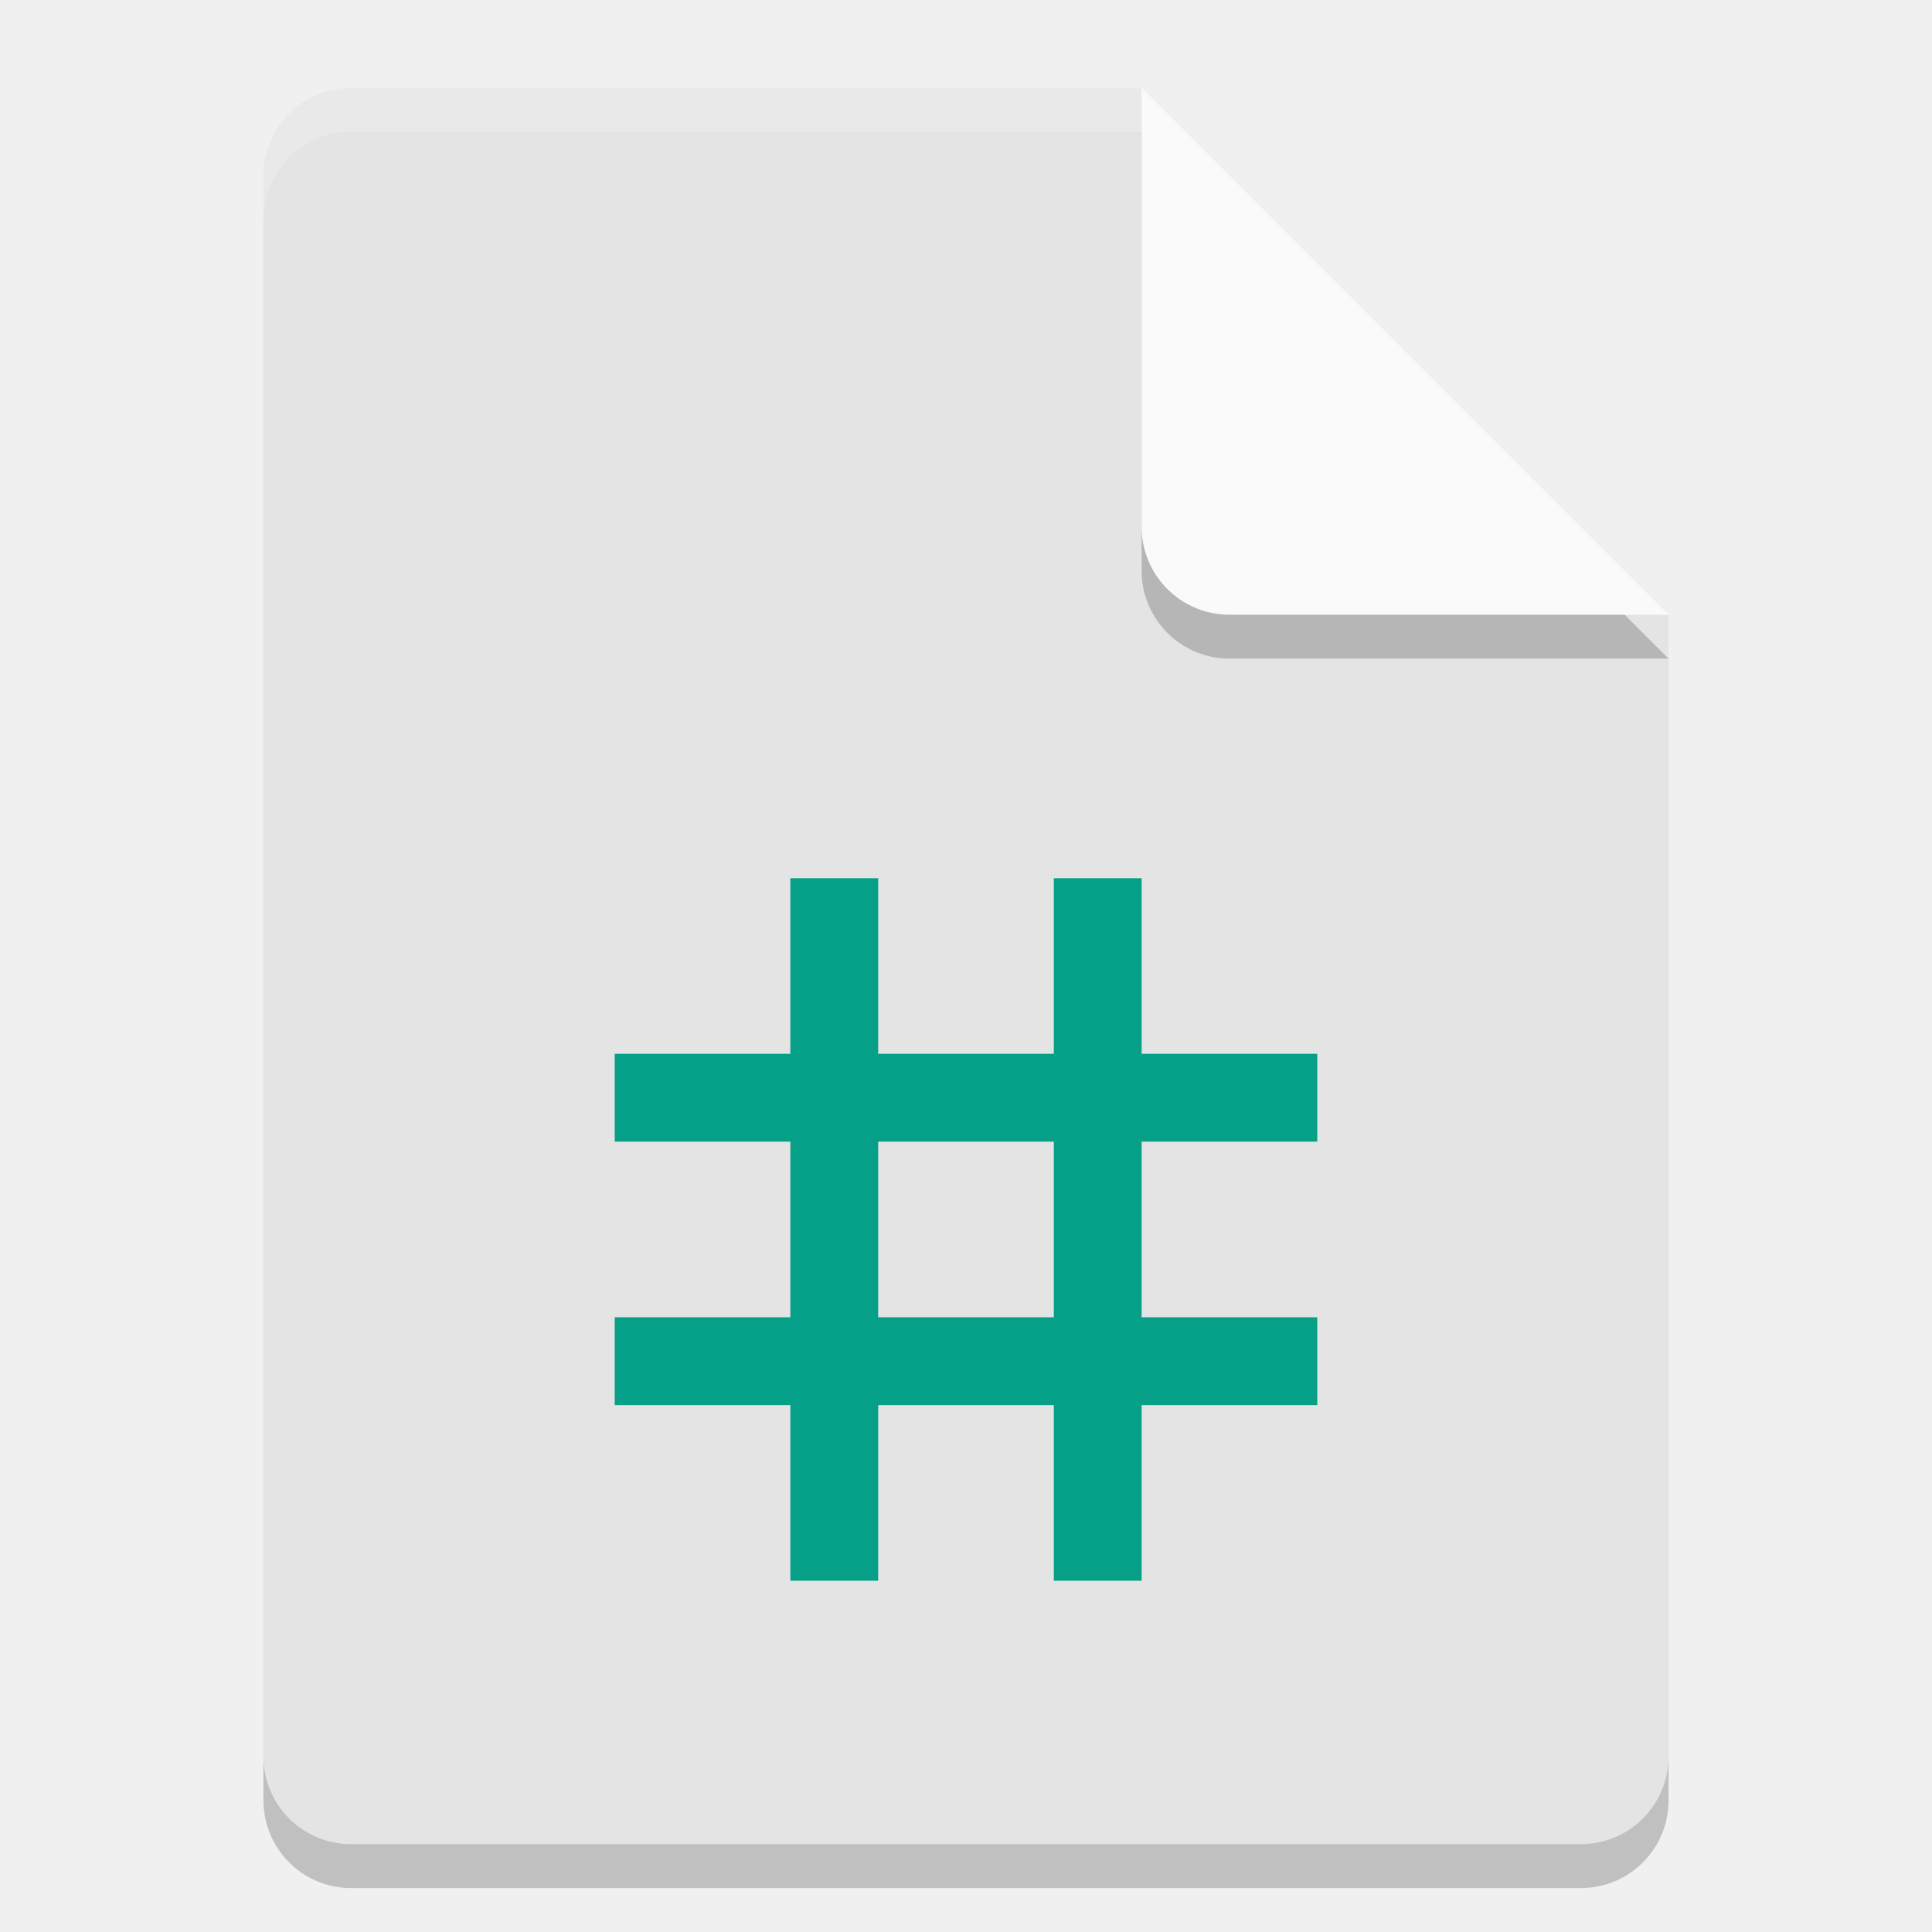
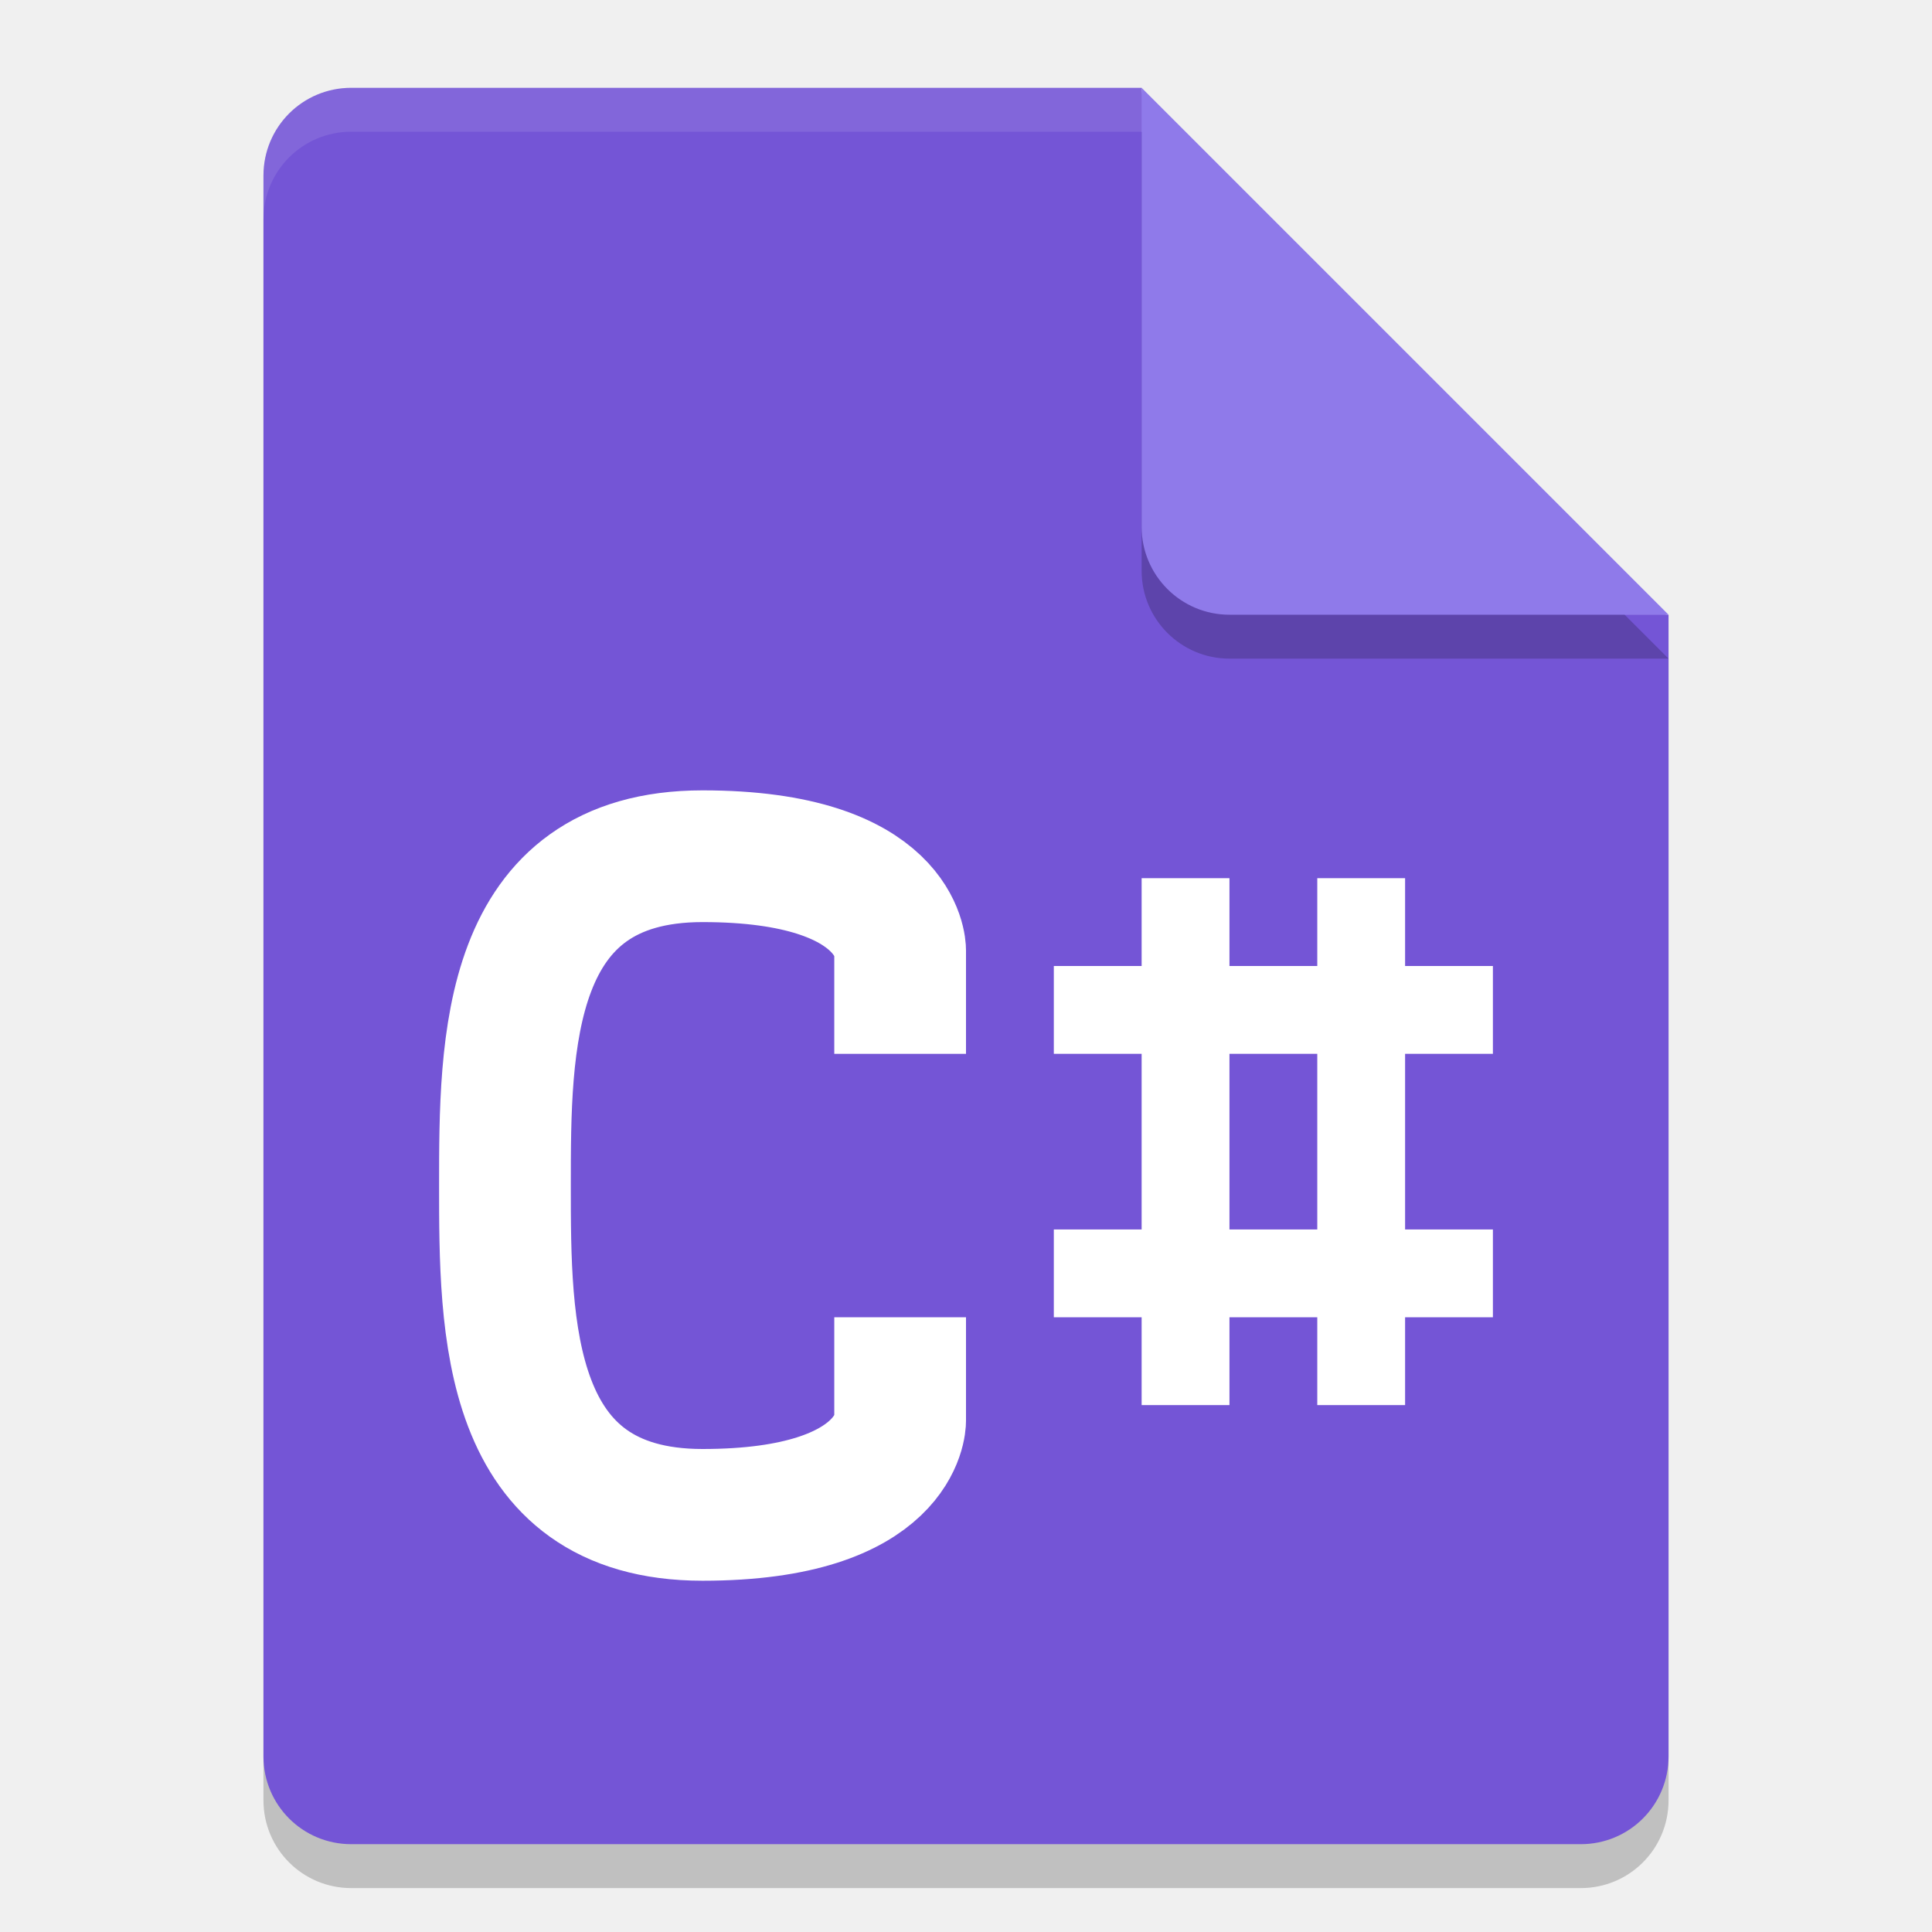
<svg xmlns="http://www.w3.org/2000/svg" width="22" height="22" version="1">
-   <path style="opacity:0.2" d="m 4,1.5 c -0.554,0 -1,0.446 -1,1 v 18 c 0,0.554 0.446,1 1,1 h 14 c 0.554,0 1,-0.446 1,-1 V 7.5 L 13.5,7 13,1.5 Z" />
-   <path style="fill:#e4e4e4" d="M 4,1 C 3.446,1 3,1.446 3,2 v 18 c 0,0.554 0.446,1 1,1 h 14 c 0.554,0 1,-0.446 1,-1 V 7 L 13.5,6.5 13,1 Z" />
-   <path style="opacity:0.2;fill:#ffffff" d="M 4,1 C 3.446,1 3,1.446 3,2 v 0.5 c 0,-0.554 0.446,-1 1,-1 h 9 L 18.5,7 H 19 L 13,1 Z" />
-   <path style="opacity:0.2" d="m 13,1.5 v 5 c 0,0.552 0.448,1 1,1 h 5 z" />
-   <path style="fill:#fafafa" d="m 13,1 v 5 c 0,0.552 0.448,1 1,1 h 5 z" />
-   <path style="fill:#05a087" d="m 9,10 v 2 H 7 v 1 h 2 v 2 H 7 v 1 h 2 v 2 h 1 v -2 h 2 v 2 h 1 v -2 h 2 v -1 h -2 v -2 h 2 v -1 h -2 v -2 h -1 v 2 h -2 v -2 z m 1,3 h 2 v 2 h -2 z" />
+   <path d="m4 1.5c-0.554 0-1 0.446-1 1v18c0 0.554 0.446 1 1 1h14c0.554 0 1-0.446 1-1v-13l-5.5-0.5-0.5-5.5z" style="opacity:.2" />
+   <path d="m4 1c-0.554 0-1 0.446-1 1v18c0 0.554 0.446 1 1 1h14c0.554 0 1-0.446 1-1v-13l-5.5-0.5-0.5-5.5z" style="fill:#7455d6" />
+   <path d="m4 1c-0.554 0-1 0.446-1 1v0.5c0-0.554 0.446-1 1-1h9l5.5 5.5h0.5l-6-6z" fill="#ffffff" style="opacity:.1" />
+   <path d="m13 1.5v5c0 0.552 0.448 1 1 1h5z" style="opacity:.2" />
+   <path d="m13 1v5c0 0.552 0.448 1 1 1h5z" style="fill:#8f7aea" />
+   <path d="m13 10v1h-1v1h1v2h-1v1h1v1h1v-1h1v1h1v-1h1v-1h-1v-2h1v-1h-1v-1h-1v1h-1v-1zm1 2h1v2h-1z" style="fill:#ffffff" />
+   <path d="m10.25 12v-1.179s0-1.071-2.25-1.071c-2.25 0-2.25 2.143-2.25 3.75 0 1.607 0 3.75 2.25 3.75 2.25 0 2.25-1.071 2.25-1.071v-1.179" style="fill:none;stroke-width:1.5;stroke:#ffffff" />
</svg>
